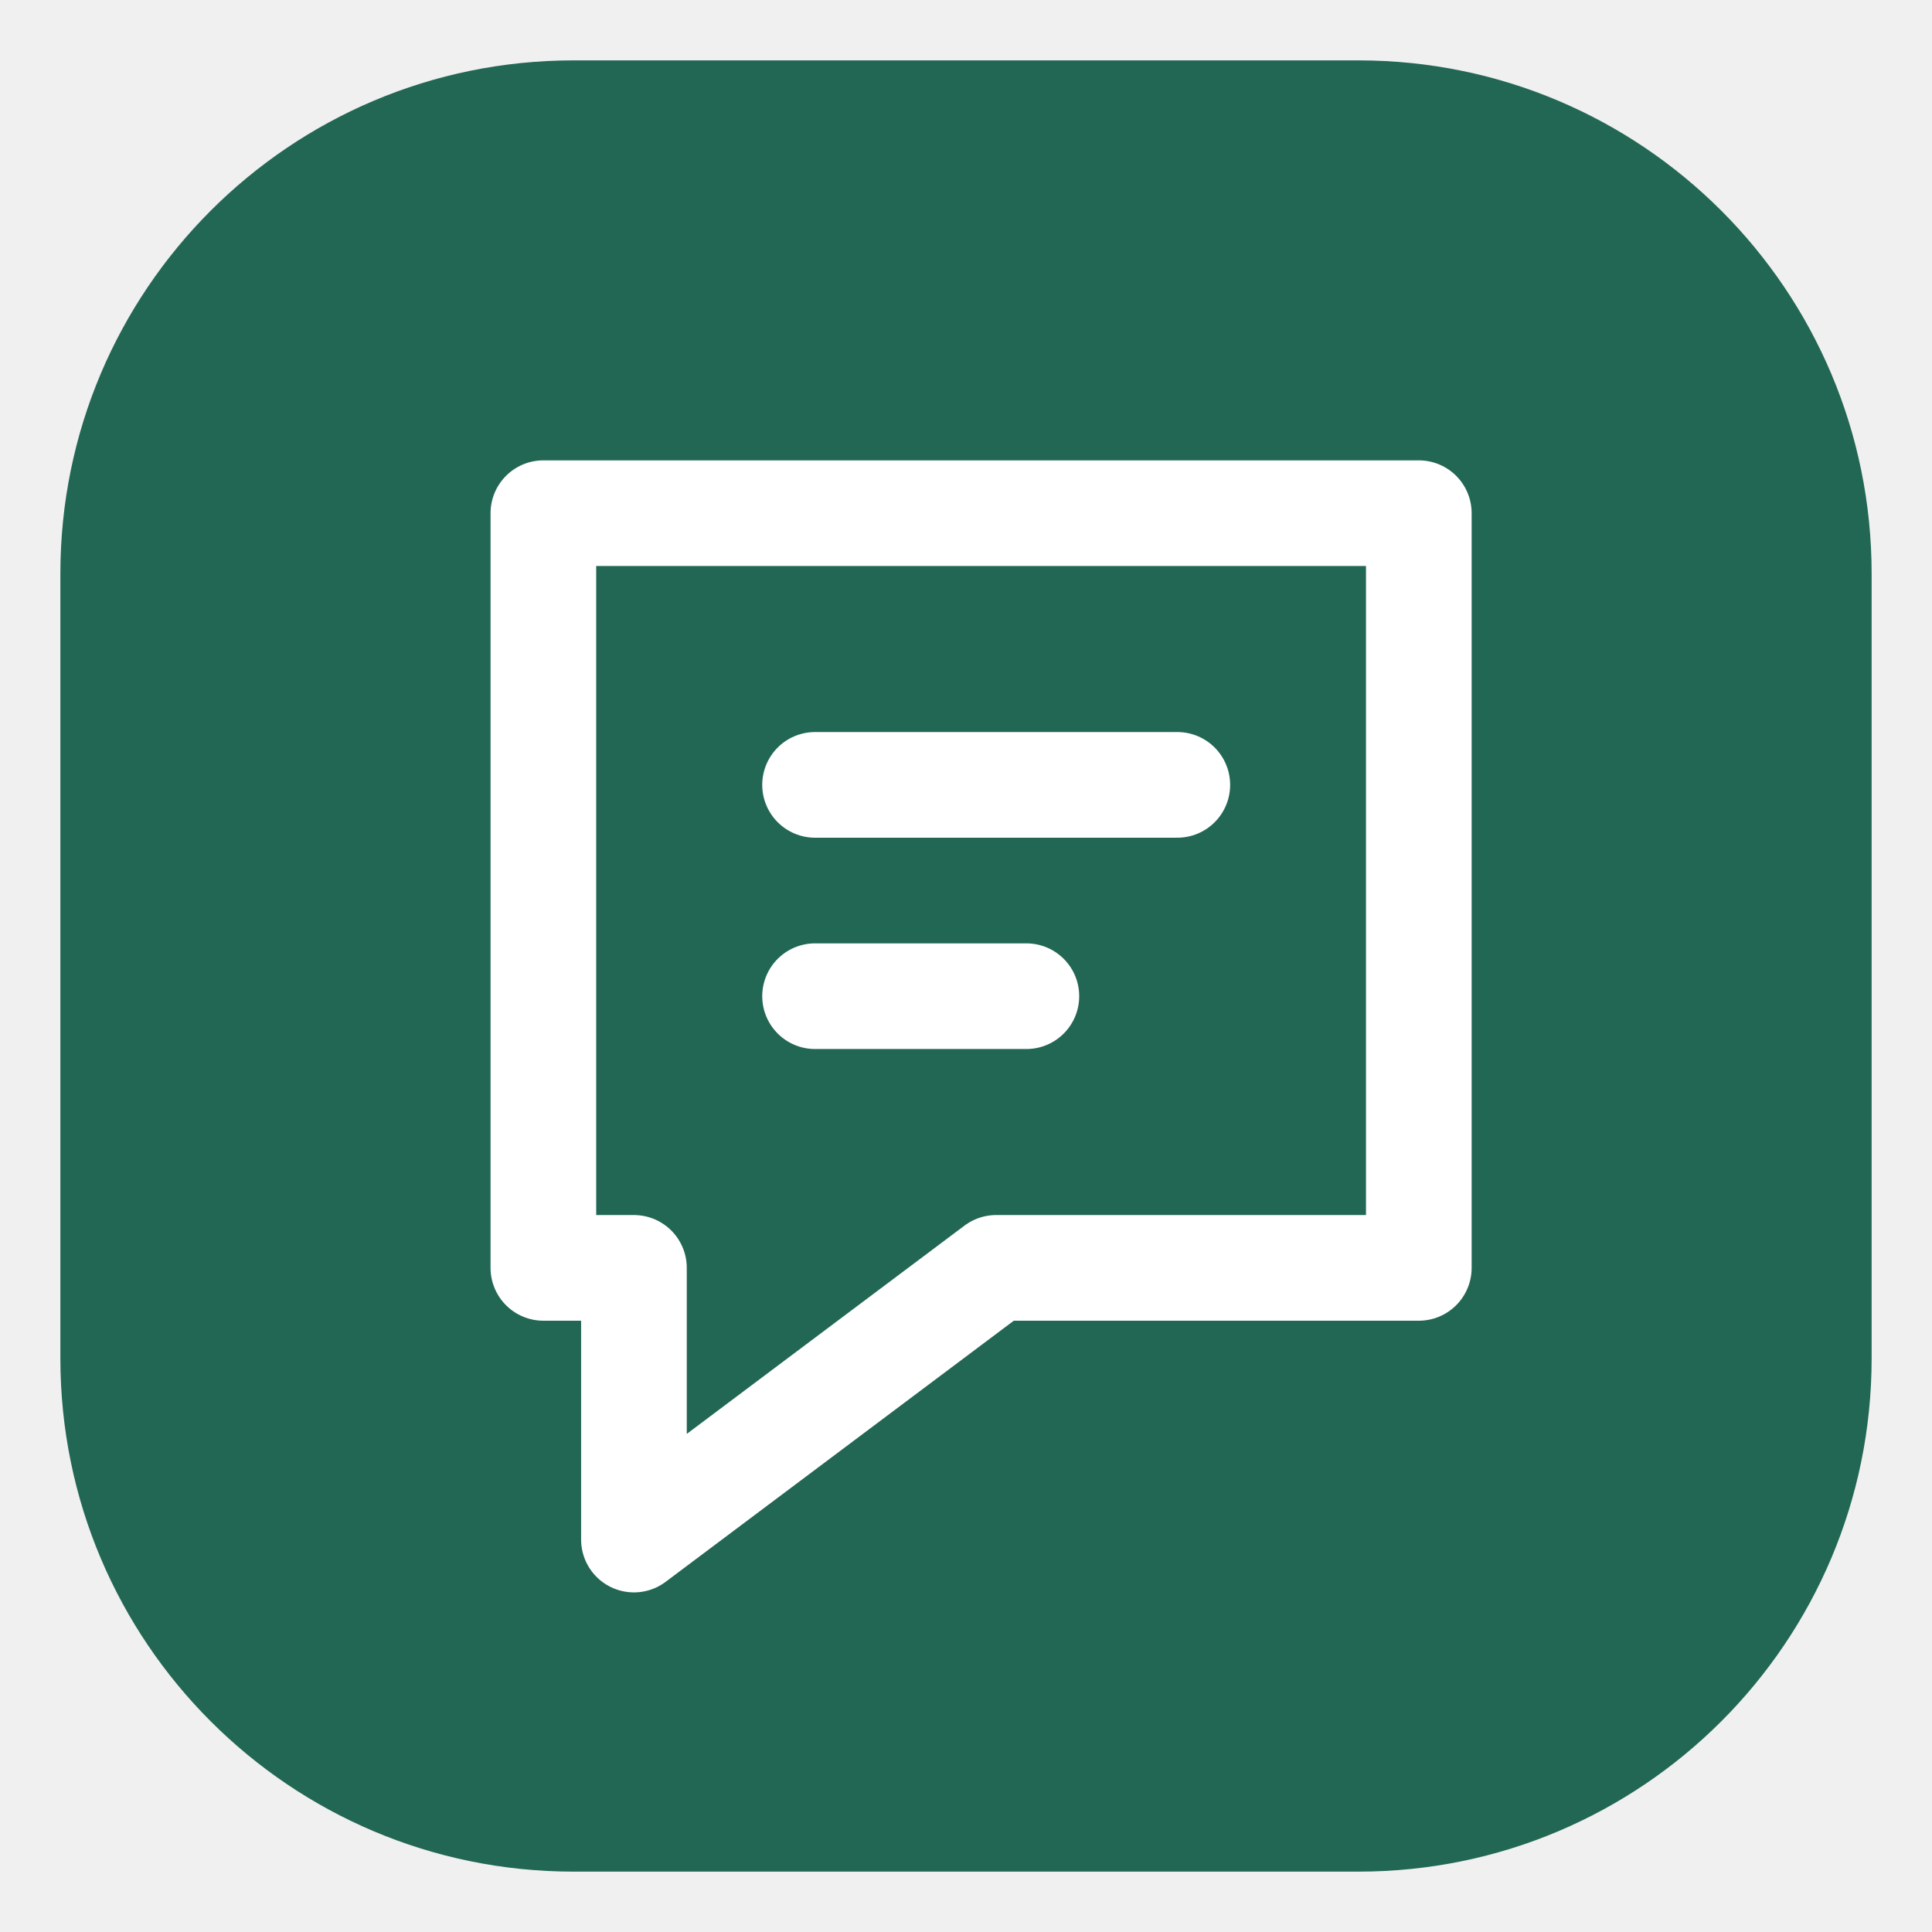
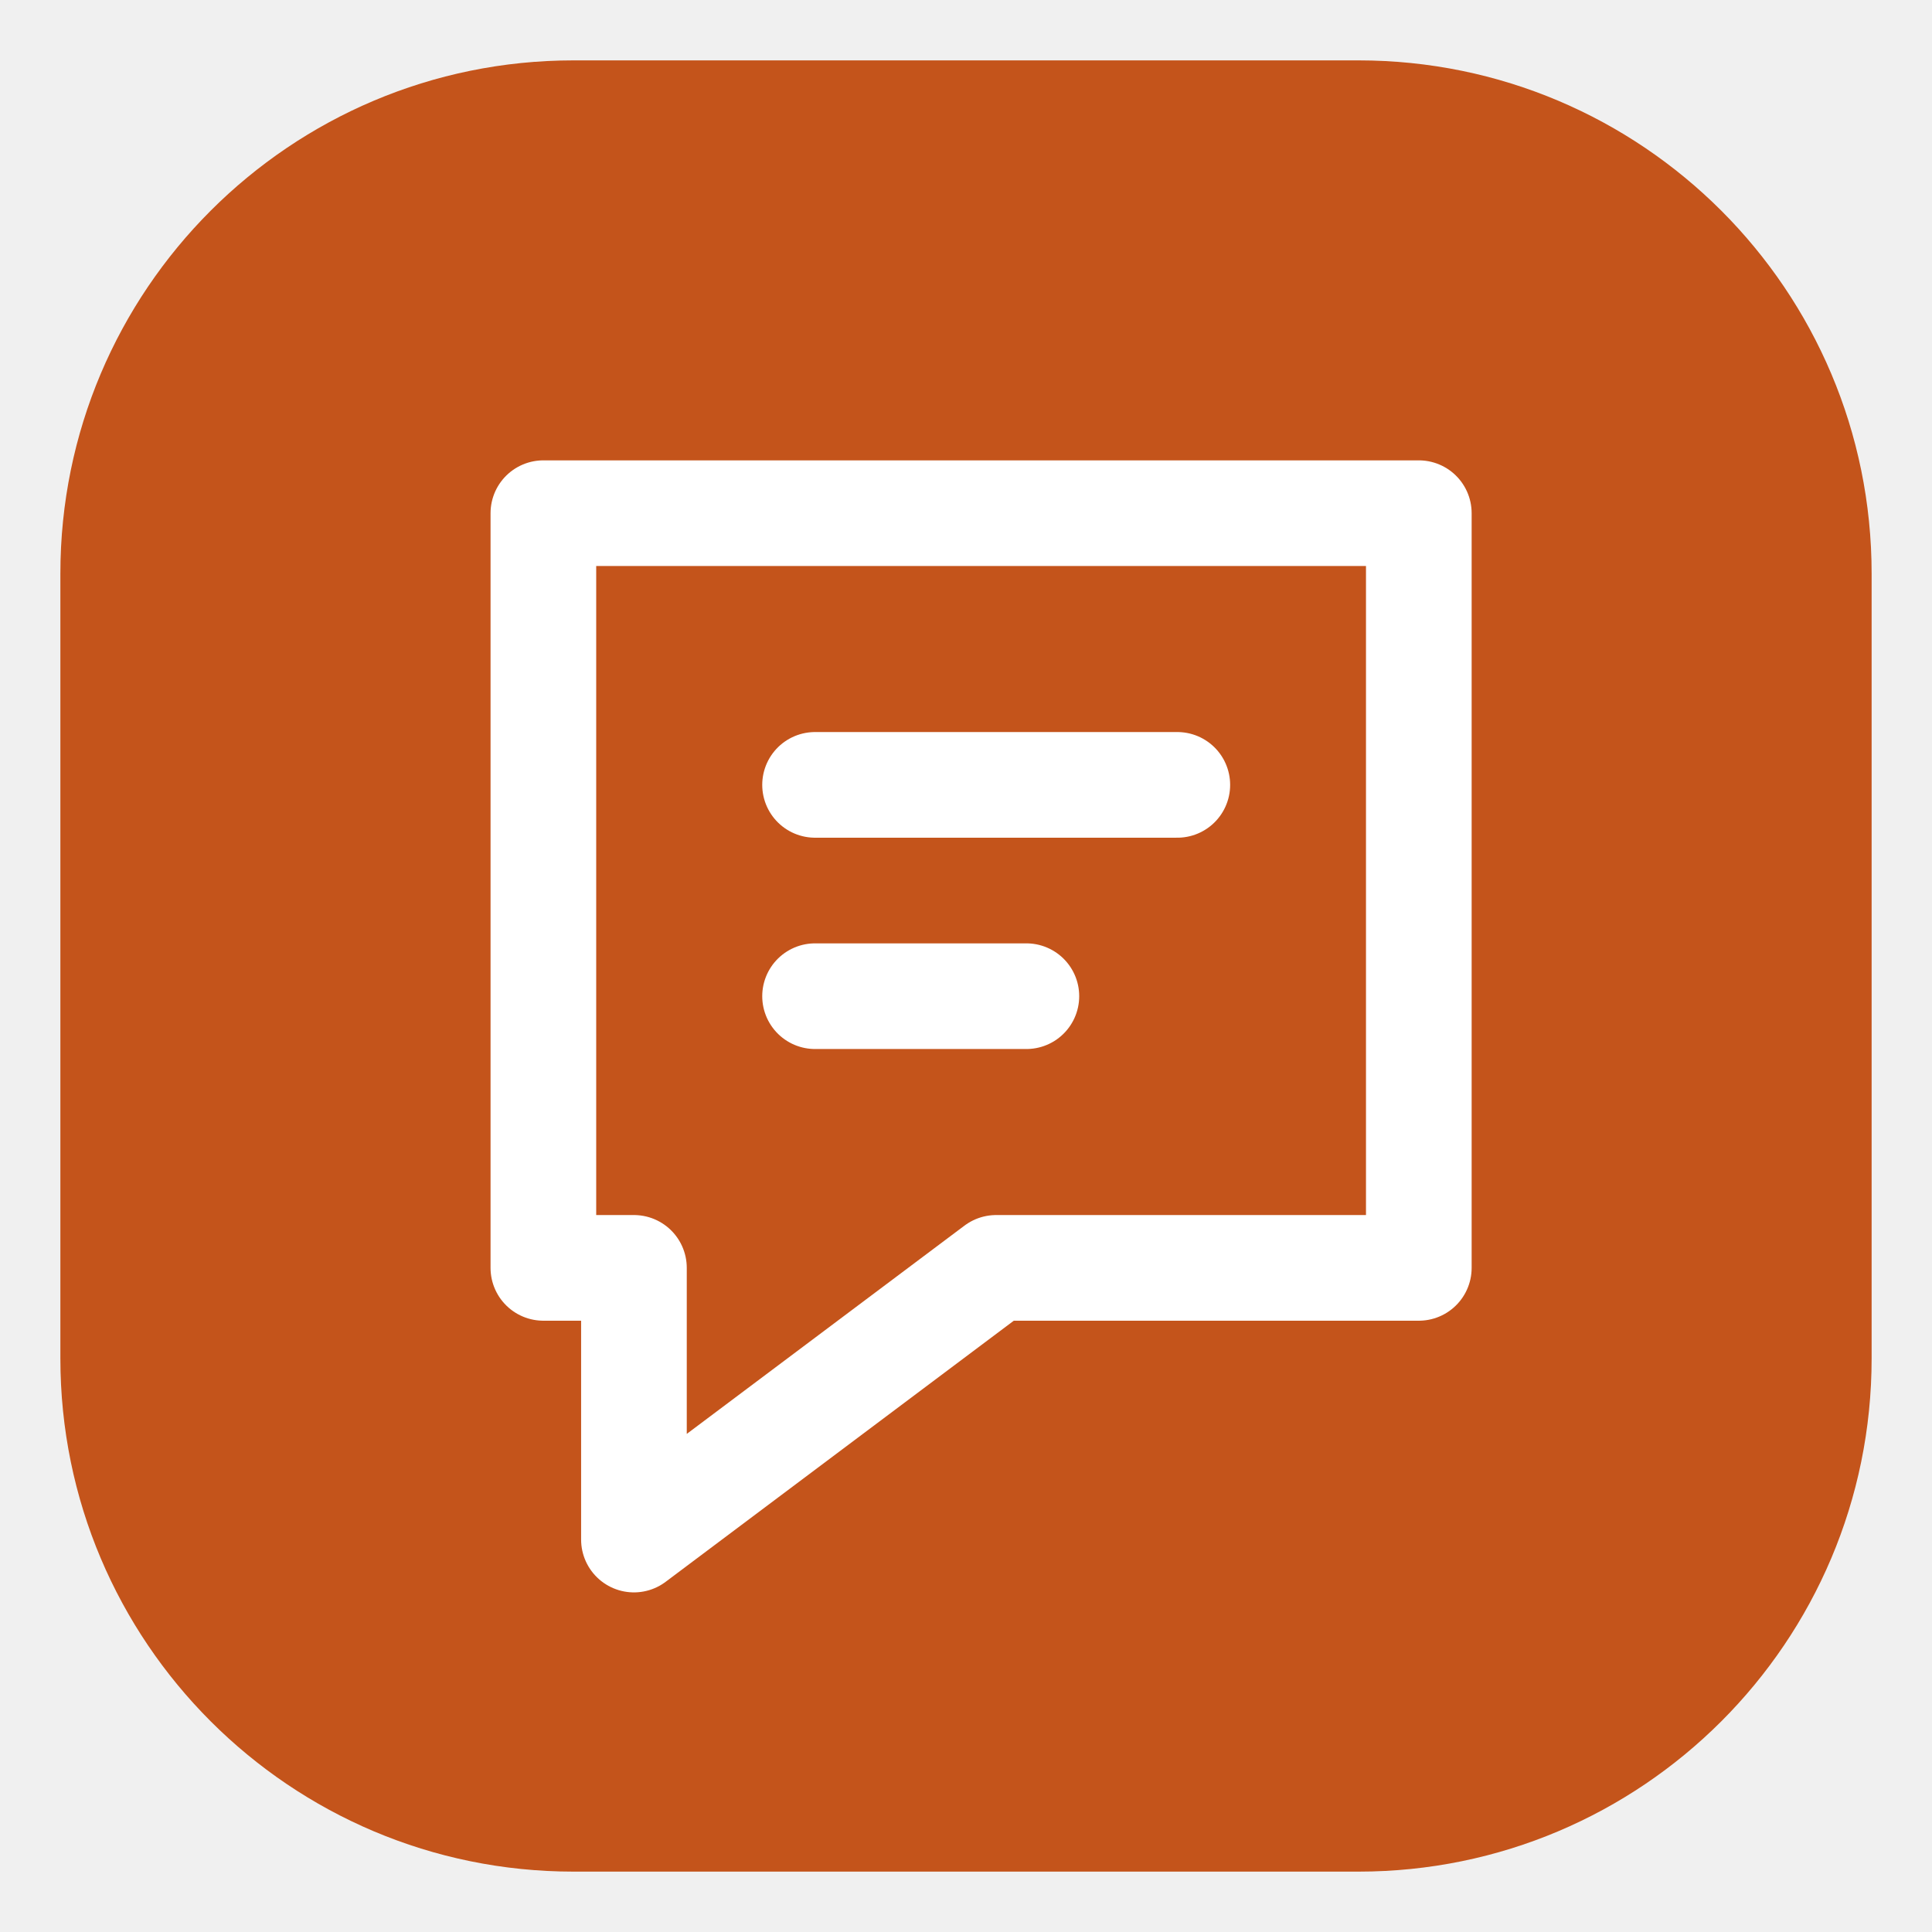
<svg xmlns="http://www.w3.org/2000/svg" viewBox="0 0 64 64">
-   <rect x="2" y="2" width="60" height="60" rx="17" fill="#226754" />
+   <rect x="2" y="2" width="60" height="60" rx="17" fill="#c4541b" />
  <path d="M18 17h29v25H33l-12 9v-9h-3zM27 26h12M27 33h7" fill="none" stroke="#fff" stroke-width="3.5" stroke-linecap="round" stroke-linejoin="round" />
</svg>
